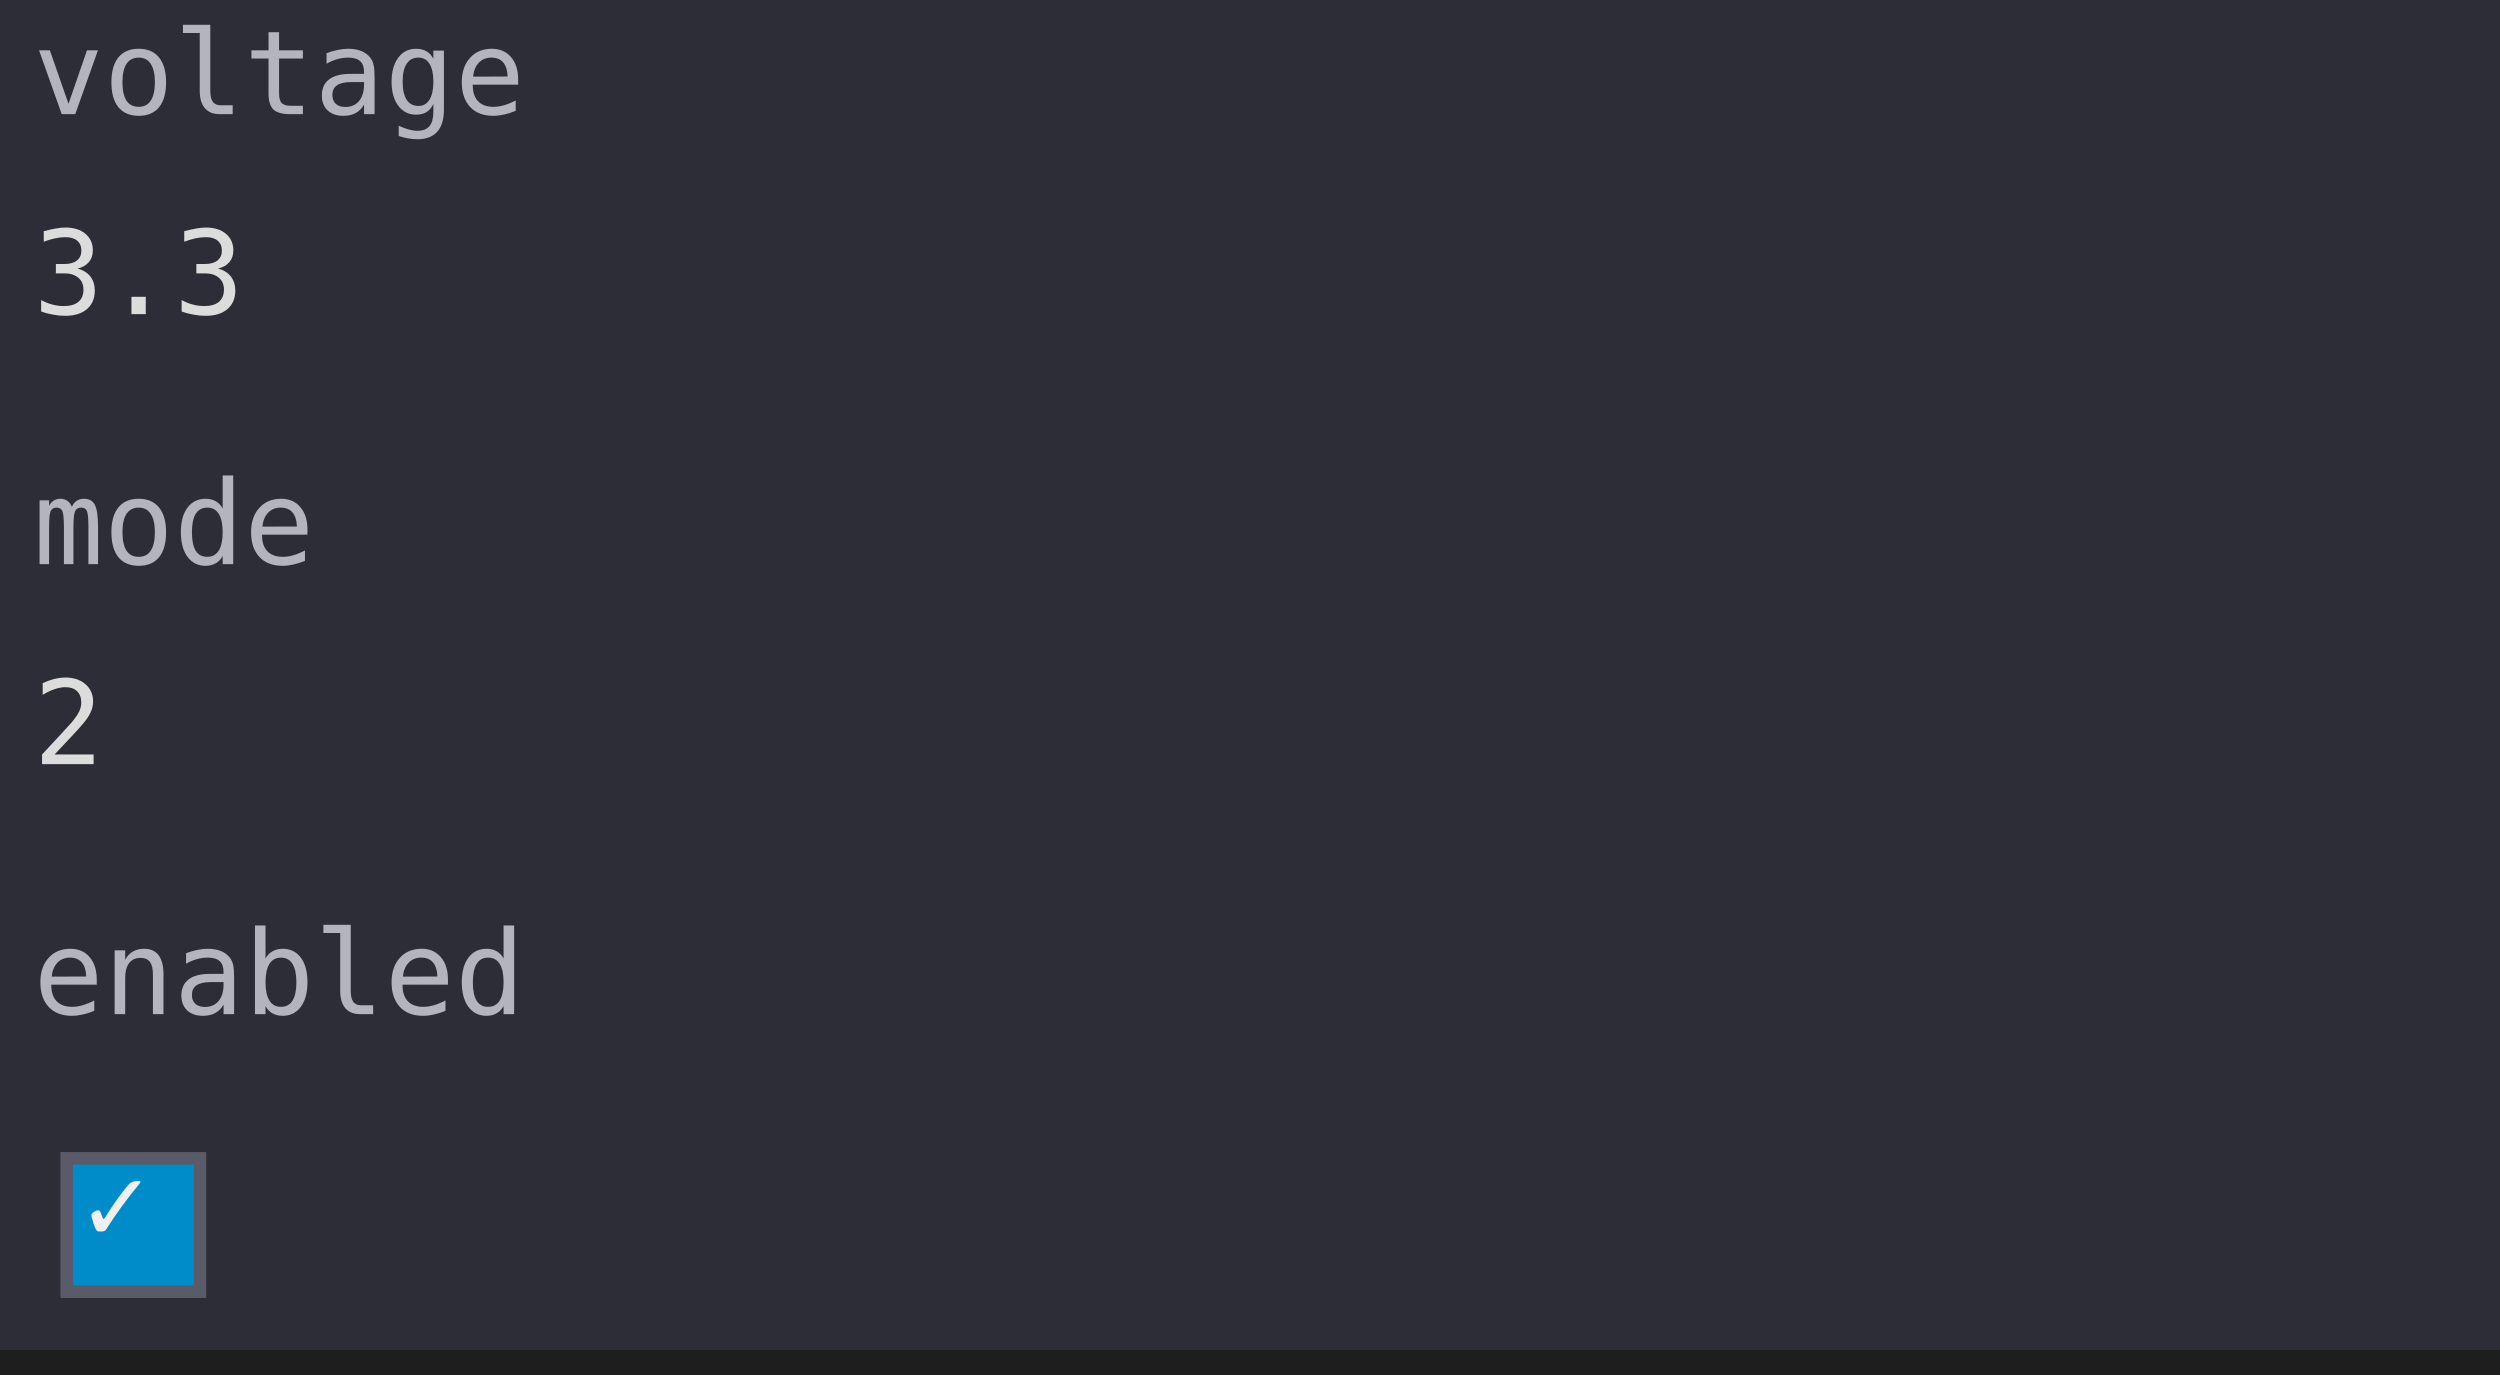
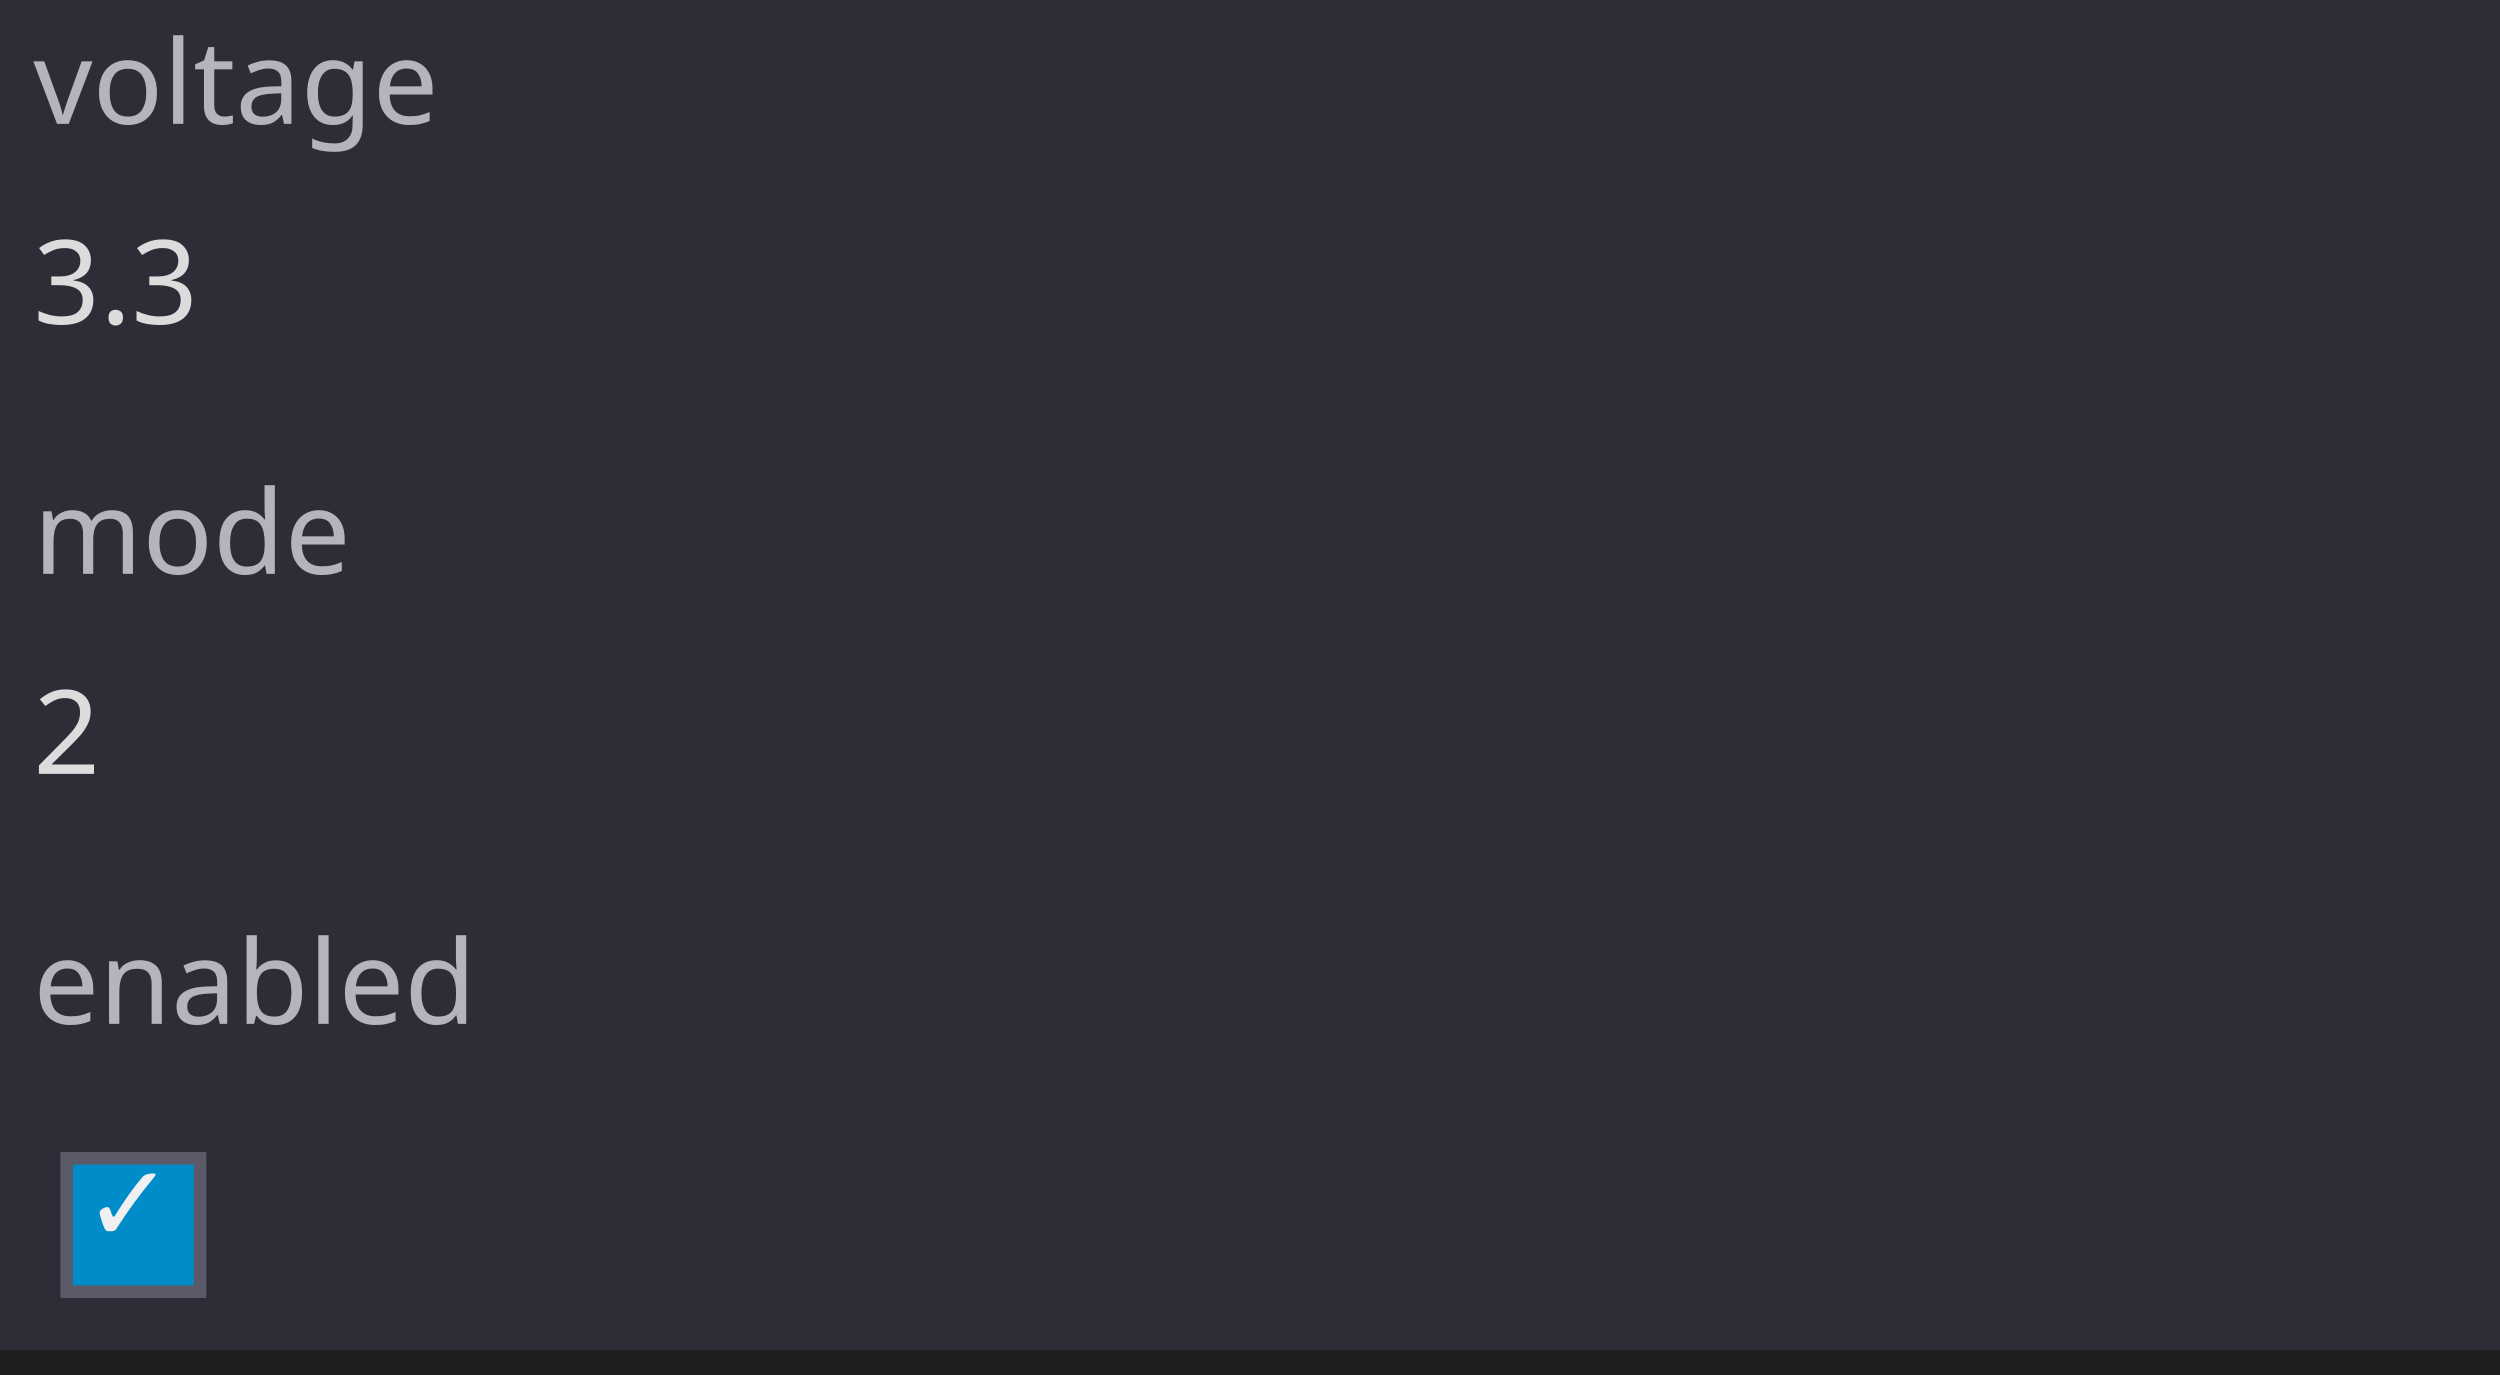
<svg xmlns="http://www.w3.org/2000/svg" viewBox="0 0 300 165">
  <rect width="300" height="165" fill="rgba(30,30,30,1)" />
  <clipPath id="clip-0">
    <rect x="0" y="0" width="300" height="24" />
  </clipPath>
  <g clip-path="url(#clip-0)">
    <rect x="0" y="0" width="300" height="24" fill="rgba(45,45,55,1)" />
-     <text x="4" y="4" font-family="monospace" font-size="14" fill="rgba(180,180,190,1)" dominant-baseline="hanging">voltage</text>
+     <text x="4" y="4" font-family="Noto Sans, sans-serif" font-size="14" fill="rgba(180,180,190,1)" dominant-baseline="hanging">voltage</text>
  </g>
  <clipPath id="clip-1">
    <rect x="0" y="24" width="300" height="30" />
  </clipPath>
  <g clip-path="url(#clip-1)">
    <rect x="0" y="24" width="300" height="30" fill="rgba(45,45,55,1)" />
-     <text x="4" y="28" font-family="monospace" font-size="14" fill="rgba(220,220,220,1)" dominant-baseline="hanging">3.3</text>
+     <text x="4" y="28" font-family="Noto Sans, sans-serif" font-size="14" fill="rgba(220,220,220,1)" dominant-baseline="hanging">3.3</text>
  </g>
  <clipPath id="clip-2">
    <rect x="0" y="54" width="300" height="24" />
  </clipPath>
  <g clip-path="url(#clip-2)">
    <rect x="0" y="54" width="300" height="24" fill="rgba(45,45,55,1)" />
-     <text x="4" y="58" font-family="monospace" font-size="14" fill="rgba(180,180,190,1)" dominant-baseline="hanging">mode</text>
+     <text x="4" y="58" font-family="Noto Sans, sans-serif" font-size="14" fill="rgba(180,180,190,1)" dominant-baseline="hanging">mode</text>
  </g>
  <clipPath id="clip-3">
    <rect x="0" y="78" width="300" height="30" />
  </clipPath>
  <g clip-path="url(#clip-3)">
    <rect x="0" y="78" width="300" height="30" fill="rgba(45,45,55,1)" />
-     <text x="4" y="82" font-family="monospace" font-size="14" fill="rgba(220,220,220,1)" dominant-baseline="hanging">2</text>
+     <text x="4" y="82" font-family="Noto Sans, sans-serif" font-size="14" fill="rgba(220,220,220,1)" dominant-baseline="hanging">2</text>
  </g>
  <clipPath id="clip-4">
    <rect x="0" y="108" width="300" height="24" />
  </clipPath>
  <g clip-path="url(#clip-4)">
    <rect x="0" y="108" width="300" height="24" fill="rgba(45,45,55,1)" />
-     <text x="4" y="112" font-family="monospace" font-size="14" fill="rgba(180,180,190,1)" dominant-baseline="hanging">enabled</text>
+     <text x="4" y="112" font-family="Noto Sans, sans-serif" font-size="14" fill="rgba(180,180,190,1)" dominant-baseline="hanging">enabled</text>
  </g>
  <clipPath id="clip-5">
    <rect x="0" y="132" width="300" height="30" />
  </clipPath>
  <g clip-path="url(#clip-5)">
    <rect x="0" y="132" width="300" height="30" fill="rgba(45,45,55,1)" />
    <rect x="8" y="139" width="16" height="16" fill="rgba(0,140,200,1)" />
-     <text x="10" y="140" font-family="monospace" font-size="13" fill="rgba(240,240,240,1)" dominant-baseline="hanging">✓</text>
+     <text x="10" y="140" font-family="Noto Sans, sans-serif" font-size="13" fill="rgba(240,240,240,1)" dominant-baseline="hanging">✓</text>
    <rect x="8" y="139" width="16" height="16" stroke="rgba(90,90,105,1)" fill="none" stroke-width="1.5" />
  </g>
</svg>
